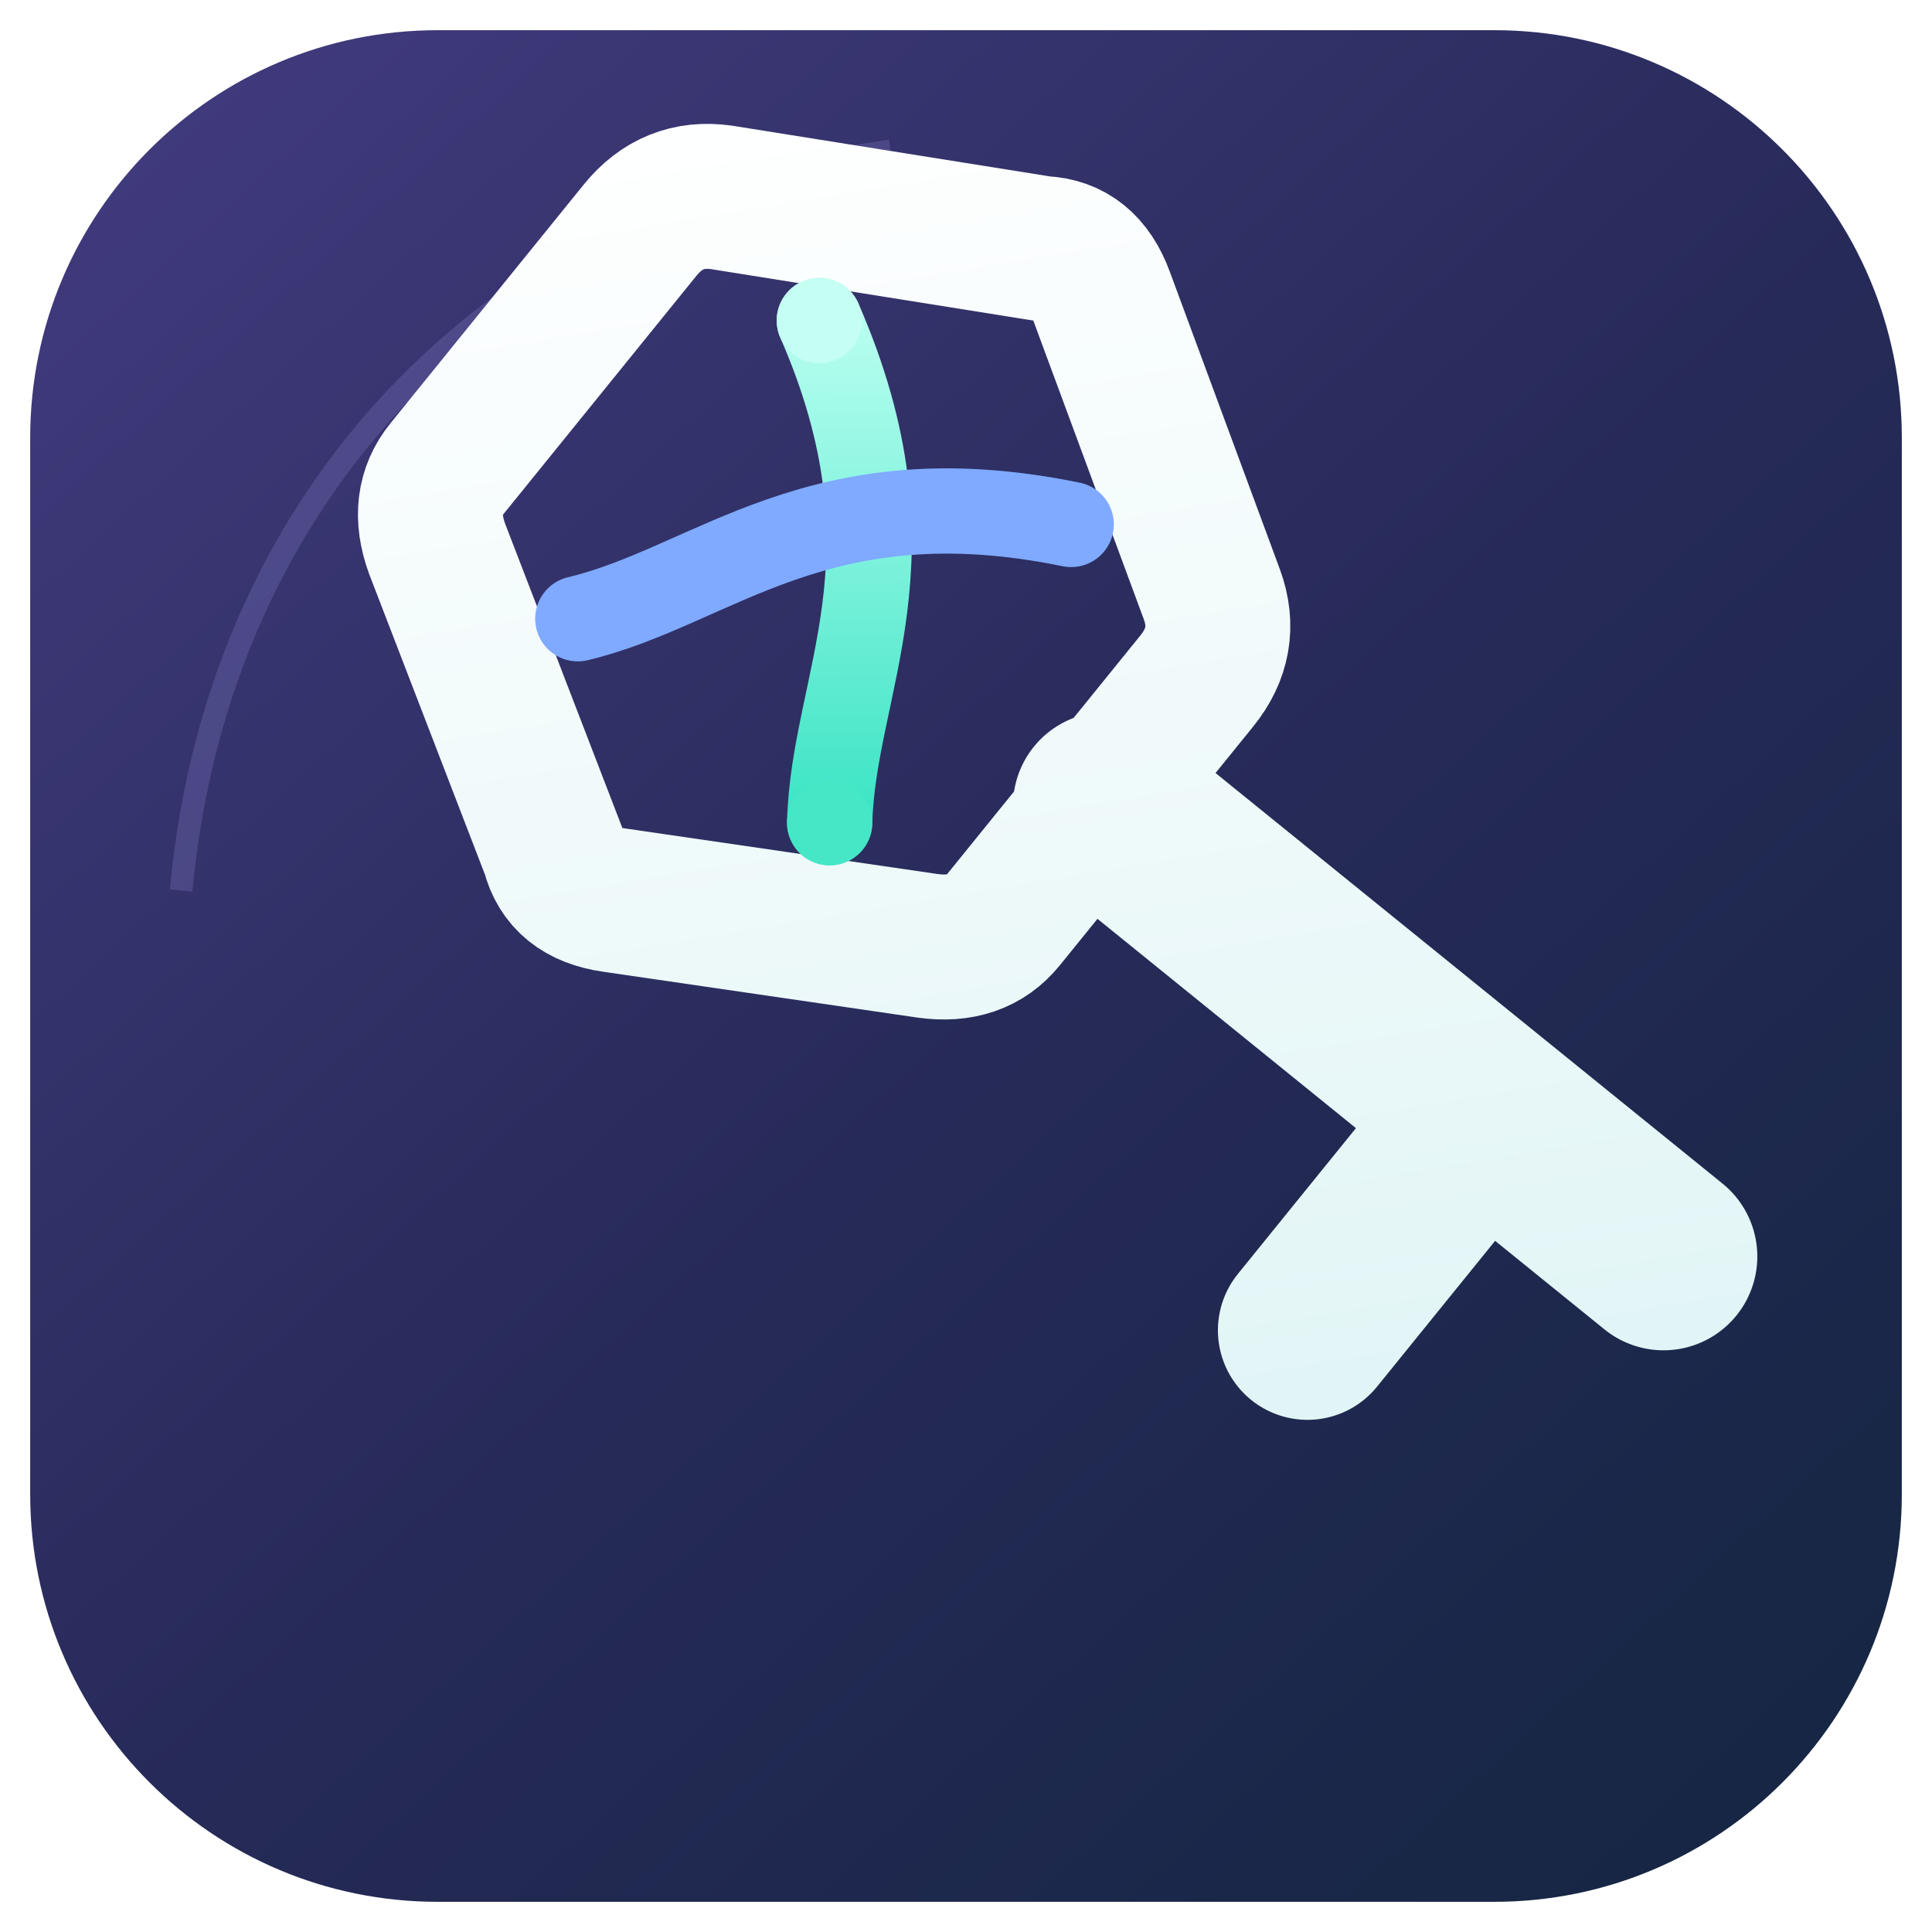
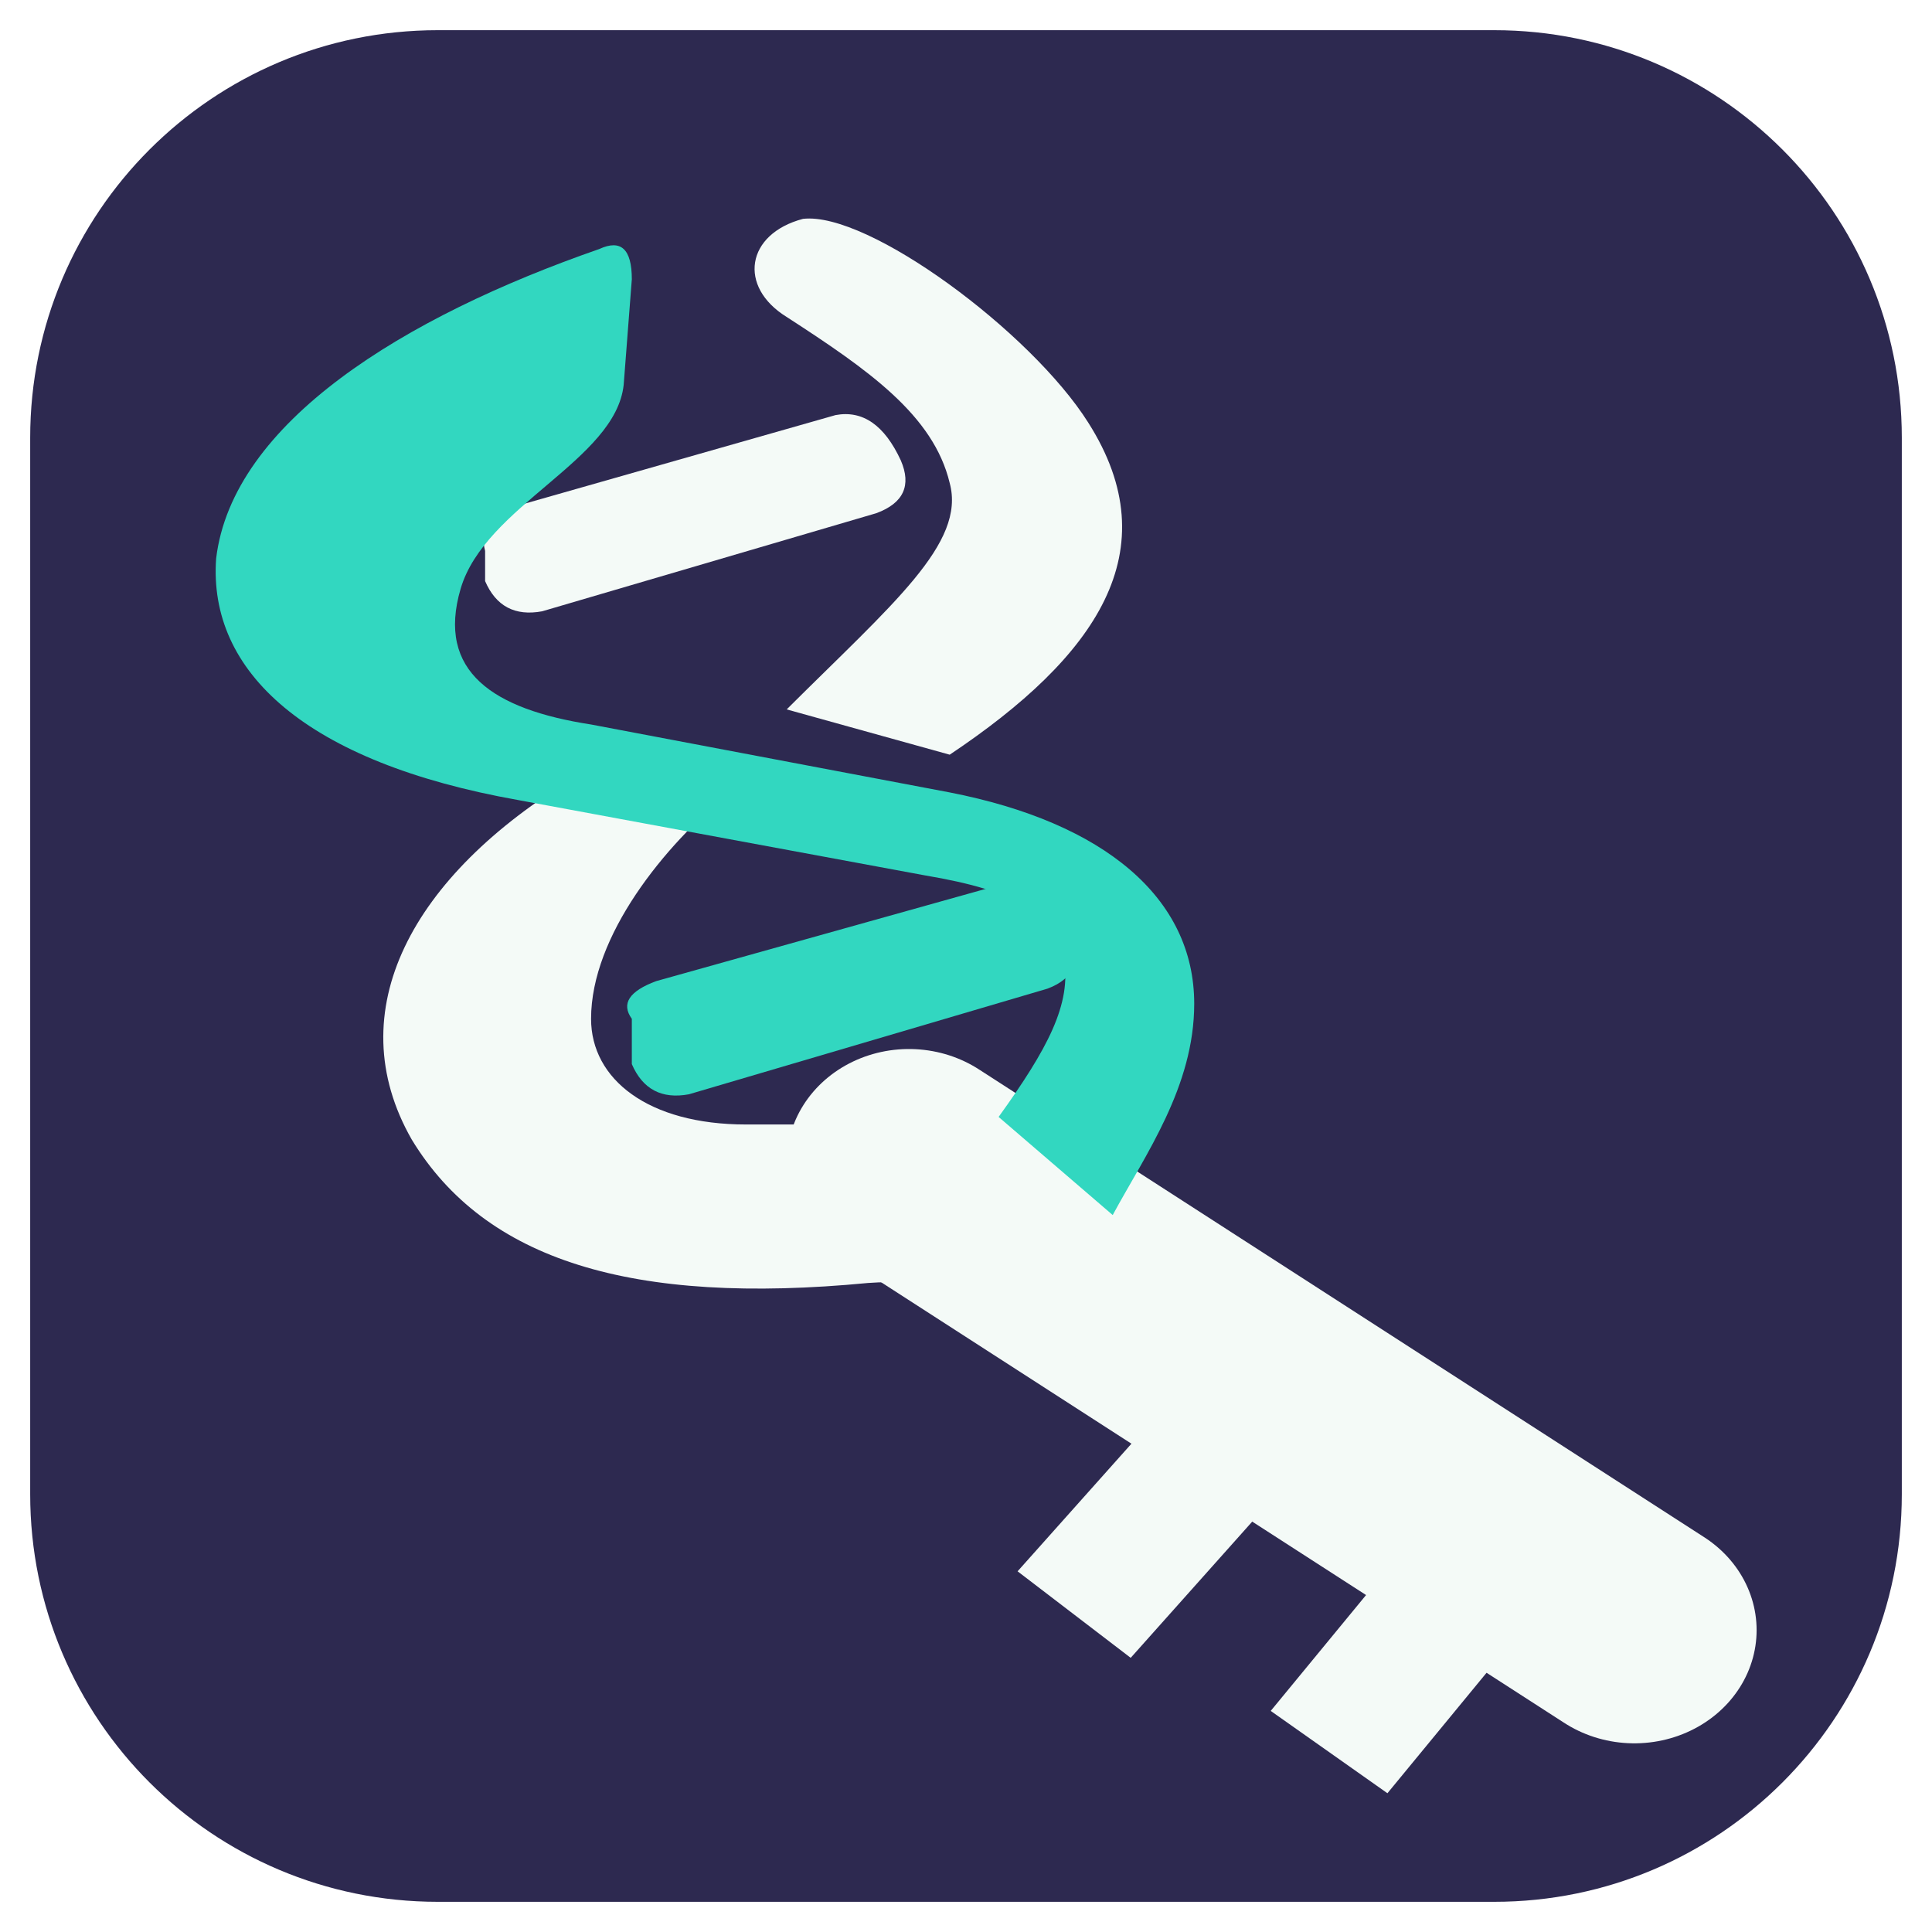
<svg xmlns="http://www.w3.org/2000/svg" viewBox="0 0 256 256" role="img" aria-labelledby="title description">
-   <defs>
-     <linearGradient id="night" x1="23" y1="13" x2="238" y2="249" gradientUnits="userSpaceOnUse">
-       <stop stop-color="#403A7C" />
-       <stop offset=".52" stop-color="#262A58" />
-       <stop offset="1" stop-color="#152642" />
-     </linearGradient>
-     <linearGradient id="pearl" x1="64" y1="41" x2="222" y2="181" gradientUnits="userSpaceOnUse">
-       <stop stop-color="#FFFFFF" />
-       <stop offset="1" stop-color="#D9F2F3" />
-     </linearGradient>
-     <linearGradient id="mint" x1="66" y1="79" x2="105" y2="127" gradientUnits="userSpaceOnUse">
-       <stop stop-color="#BBFFF0" />
-       <stop offset="1" stop-color="#37E3C4" />
-     </linearGradient>
-   </defs>
-   <rect x="4" y="4" width="248" height="248" rx="54" fill="url(#night)" />
-   <path d="M24 118C29 64 67 27 118 20" fill="none" stroke="#8983CB" stroke-width="3" opacity=".27" />
-   <g transform="translate(128 128) scale(1.13) translate(-128 -128)">
-     <g transform="rotate(39 128 128)" stroke-linecap="round" stroke-linejoin="round">
-       <path d="M82 57Q86 54 91 57L123 76Q128 79 128 85V121Q128 126 123 129L91 148Q86 151 82 148L49 129Q44 126 44 121V85Q44 79 49 76Z" fill="none" stroke="url(#pearl)" stroke-width="17" />
-       <path d="M129 103H213" stroke="url(#pearl)" stroke-width="22" />
-       <path d="M186 104V136" stroke="url(#pearl)" stroke-width="21" />
-       <path d="M67 80C94 94 95 112 105 125" fill="none" stroke="url(#mint)" stroke-width="10" />
-       <path d="M105 80C78 94 77 112 67 125" fill="none" stroke="#7FAAFF" stroke-width="10" />
-       <circle cx="67" cy="80" r="5" fill="#C5FFF3" />
-       <circle cx="105" cy="125" r="5" fill="#46E7C6" />
-     </g>
+   <rect x="4" y="4" width="248" height="248" rx="54" fill="#2D2950" />
+   <g transform="translate(128 0) scale(1.08 1) translate(-128 0)">
+     <path d="M121 154 L210 216" fill="none" stroke="#F4FAF7" stroke-width="30" stroke-linecap="round" />
+     <path d="M166 184 L147 207 M194 204 L178 225" fill="none" stroke="#F4FAF7" stroke-width="18" stroke-linecap="square" />
+     <path d="M99 105 L80 103 C60 116 51 134 60 151 C69 167 87 173 116 170 C129 169 135 175 143 181 L159 164 C145 153 134 147 119 149 L101 149 C89 149 82 143 82 135 C82 124 91 112 99 105Z" fill="#F4FAF7" />
+     <path d="M108 29 C116 28 136 44 143 56 C153 73 144 87 126 100 L106 94 C119 80 128 72 126 64 C124 55 116 49 106 42 C100 38 101 31 108 29Z" fill="#F4FAF7" />
+     <path d="M69 73 Q68 69 73 67 L112 55 Q117 54 120 61 Q122 66 117 68 L76 81 Q71 82 69 77Z" fill="#F4FAF7" />
+     <path d="M83 33 Q87 31 87 37 L86 51 C85 61 69 67 66 78 C63 89 70 94 82 96 L126 105 C145 109 156 119 156 133 C156 144 150 153 146 161 L132 148 C138 139 141 133 140 127 C139 121 134 118 123 116 L73 106 C47 101 35 89 36 74 C38 56 59 42 83 33Z" fill="#32D7C0" />
+     <path d="M87 135 Q85 132 90 130 L133 117 Q139 116 141 123 Q143 129 138 131 L94 145 Q89 146 87 141Z" fill="#32D7C0" />
  </g>
</svg>
